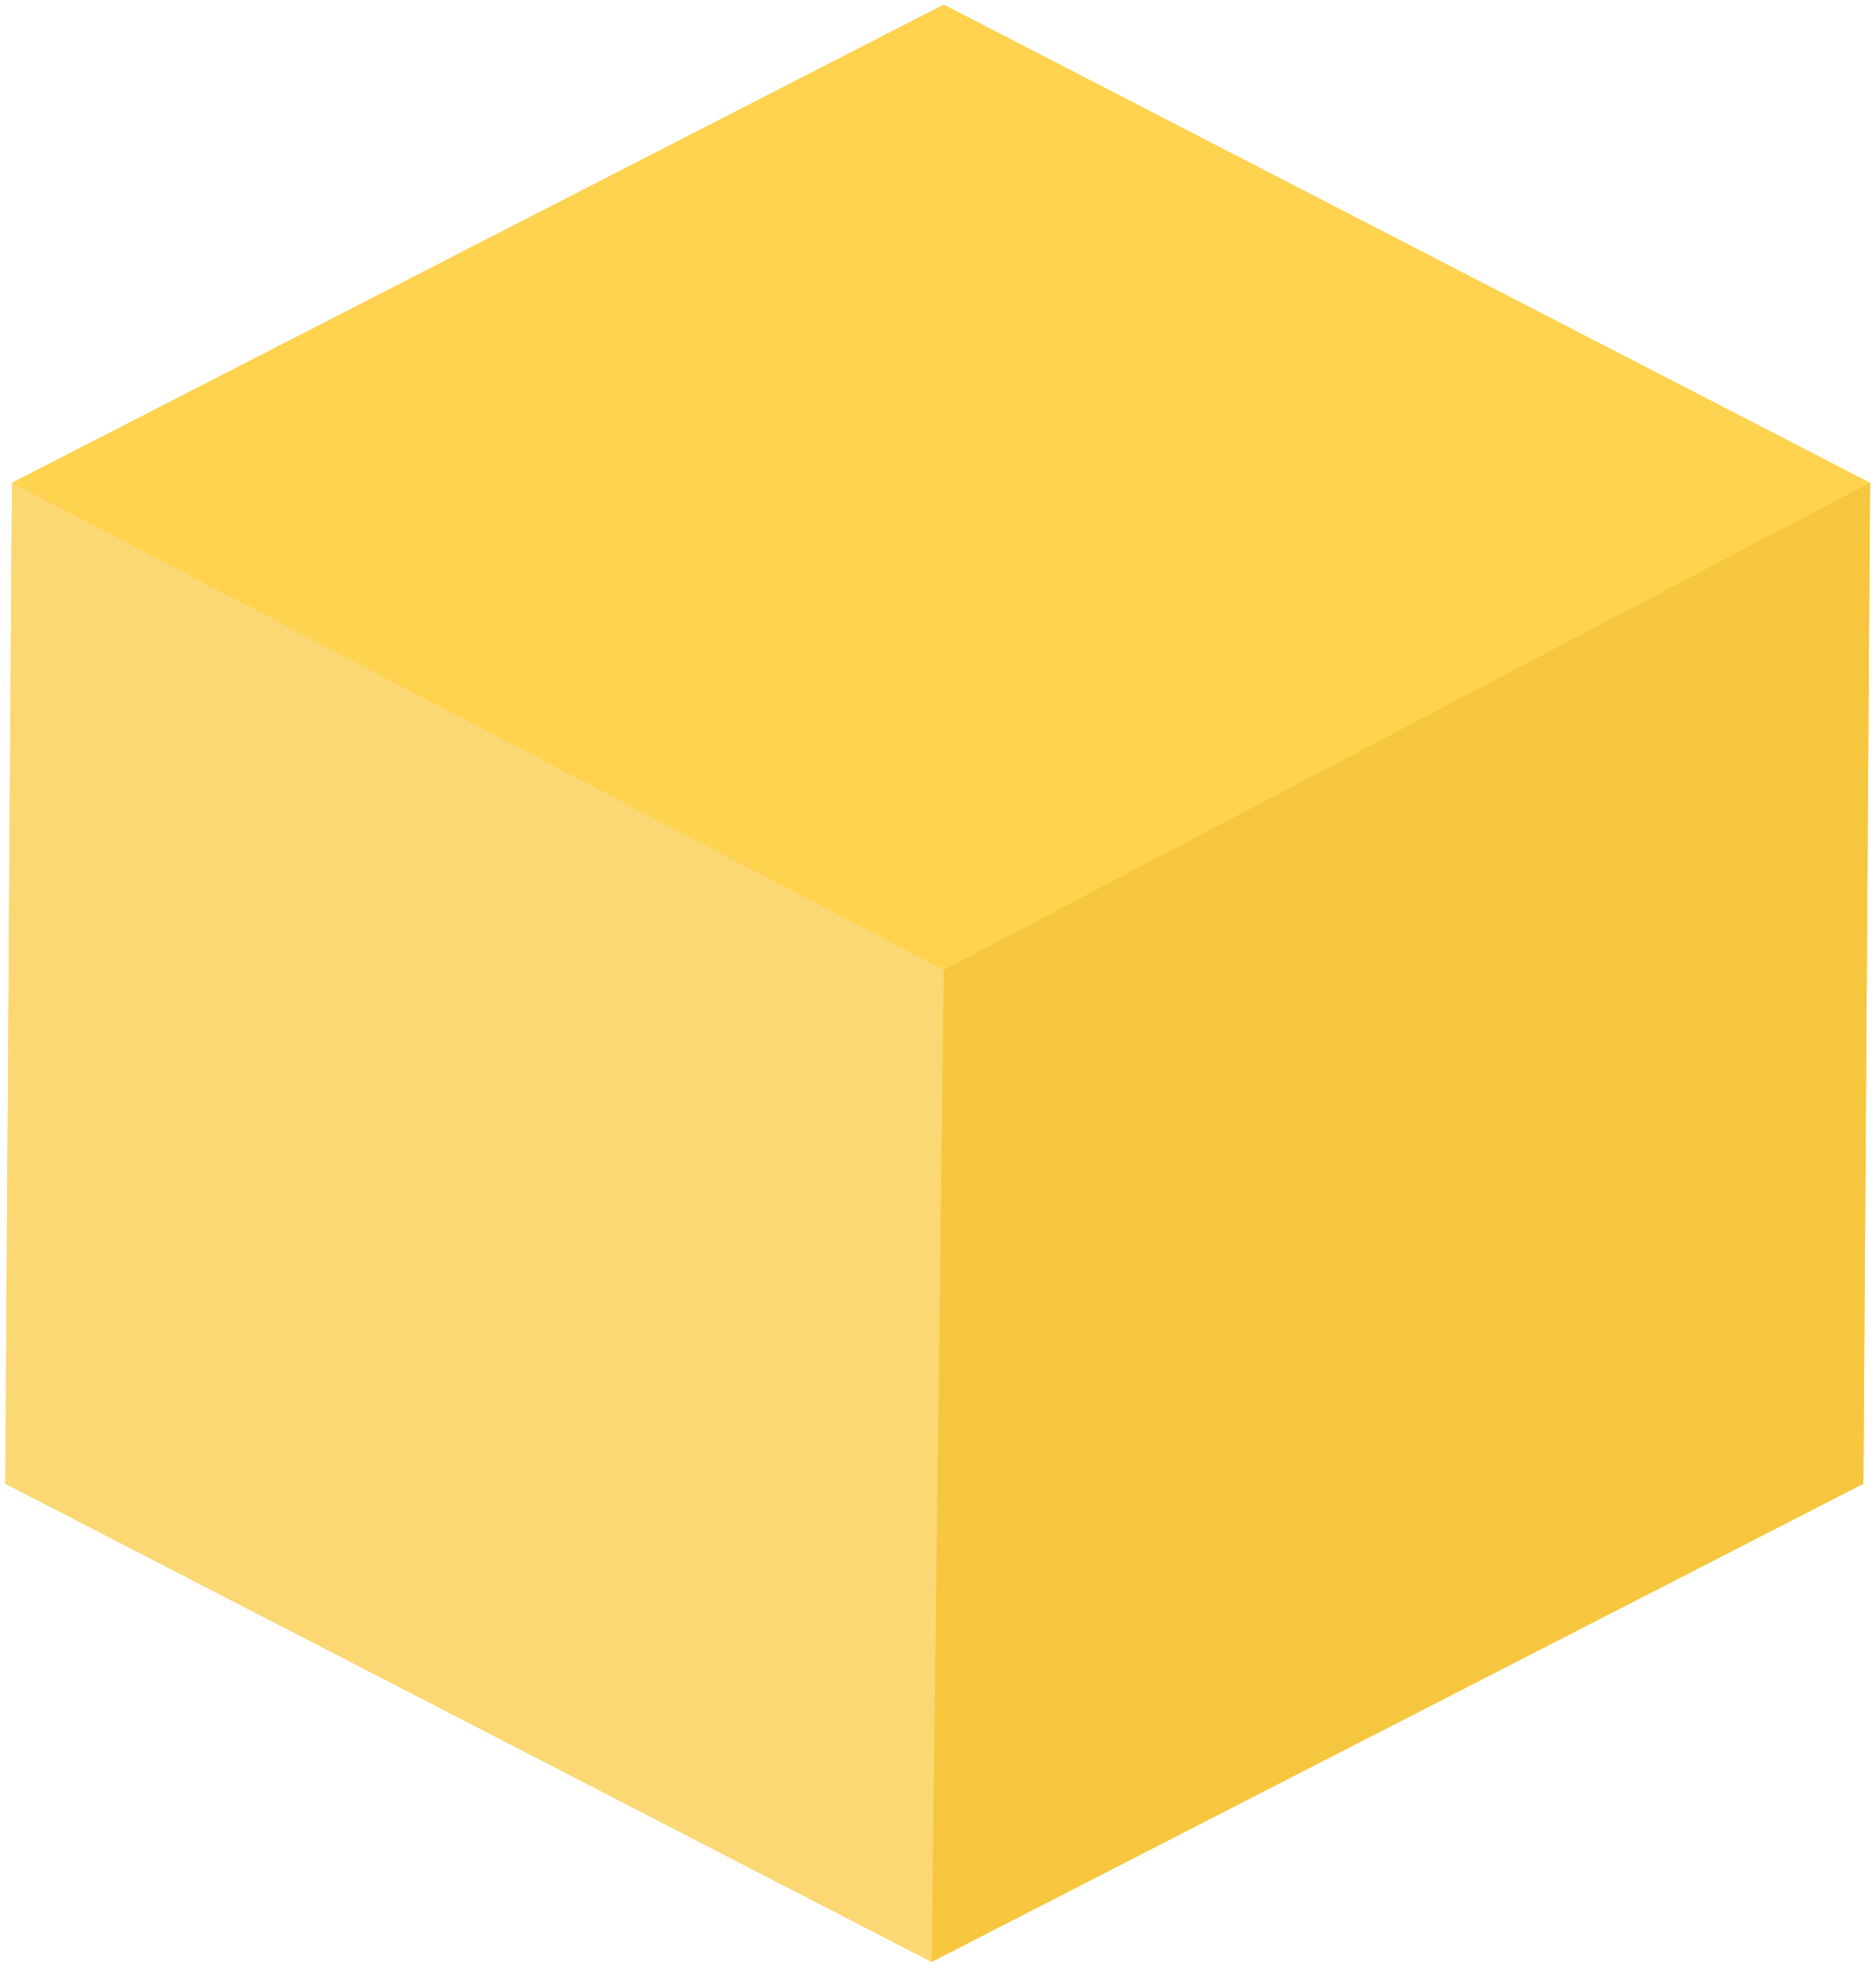
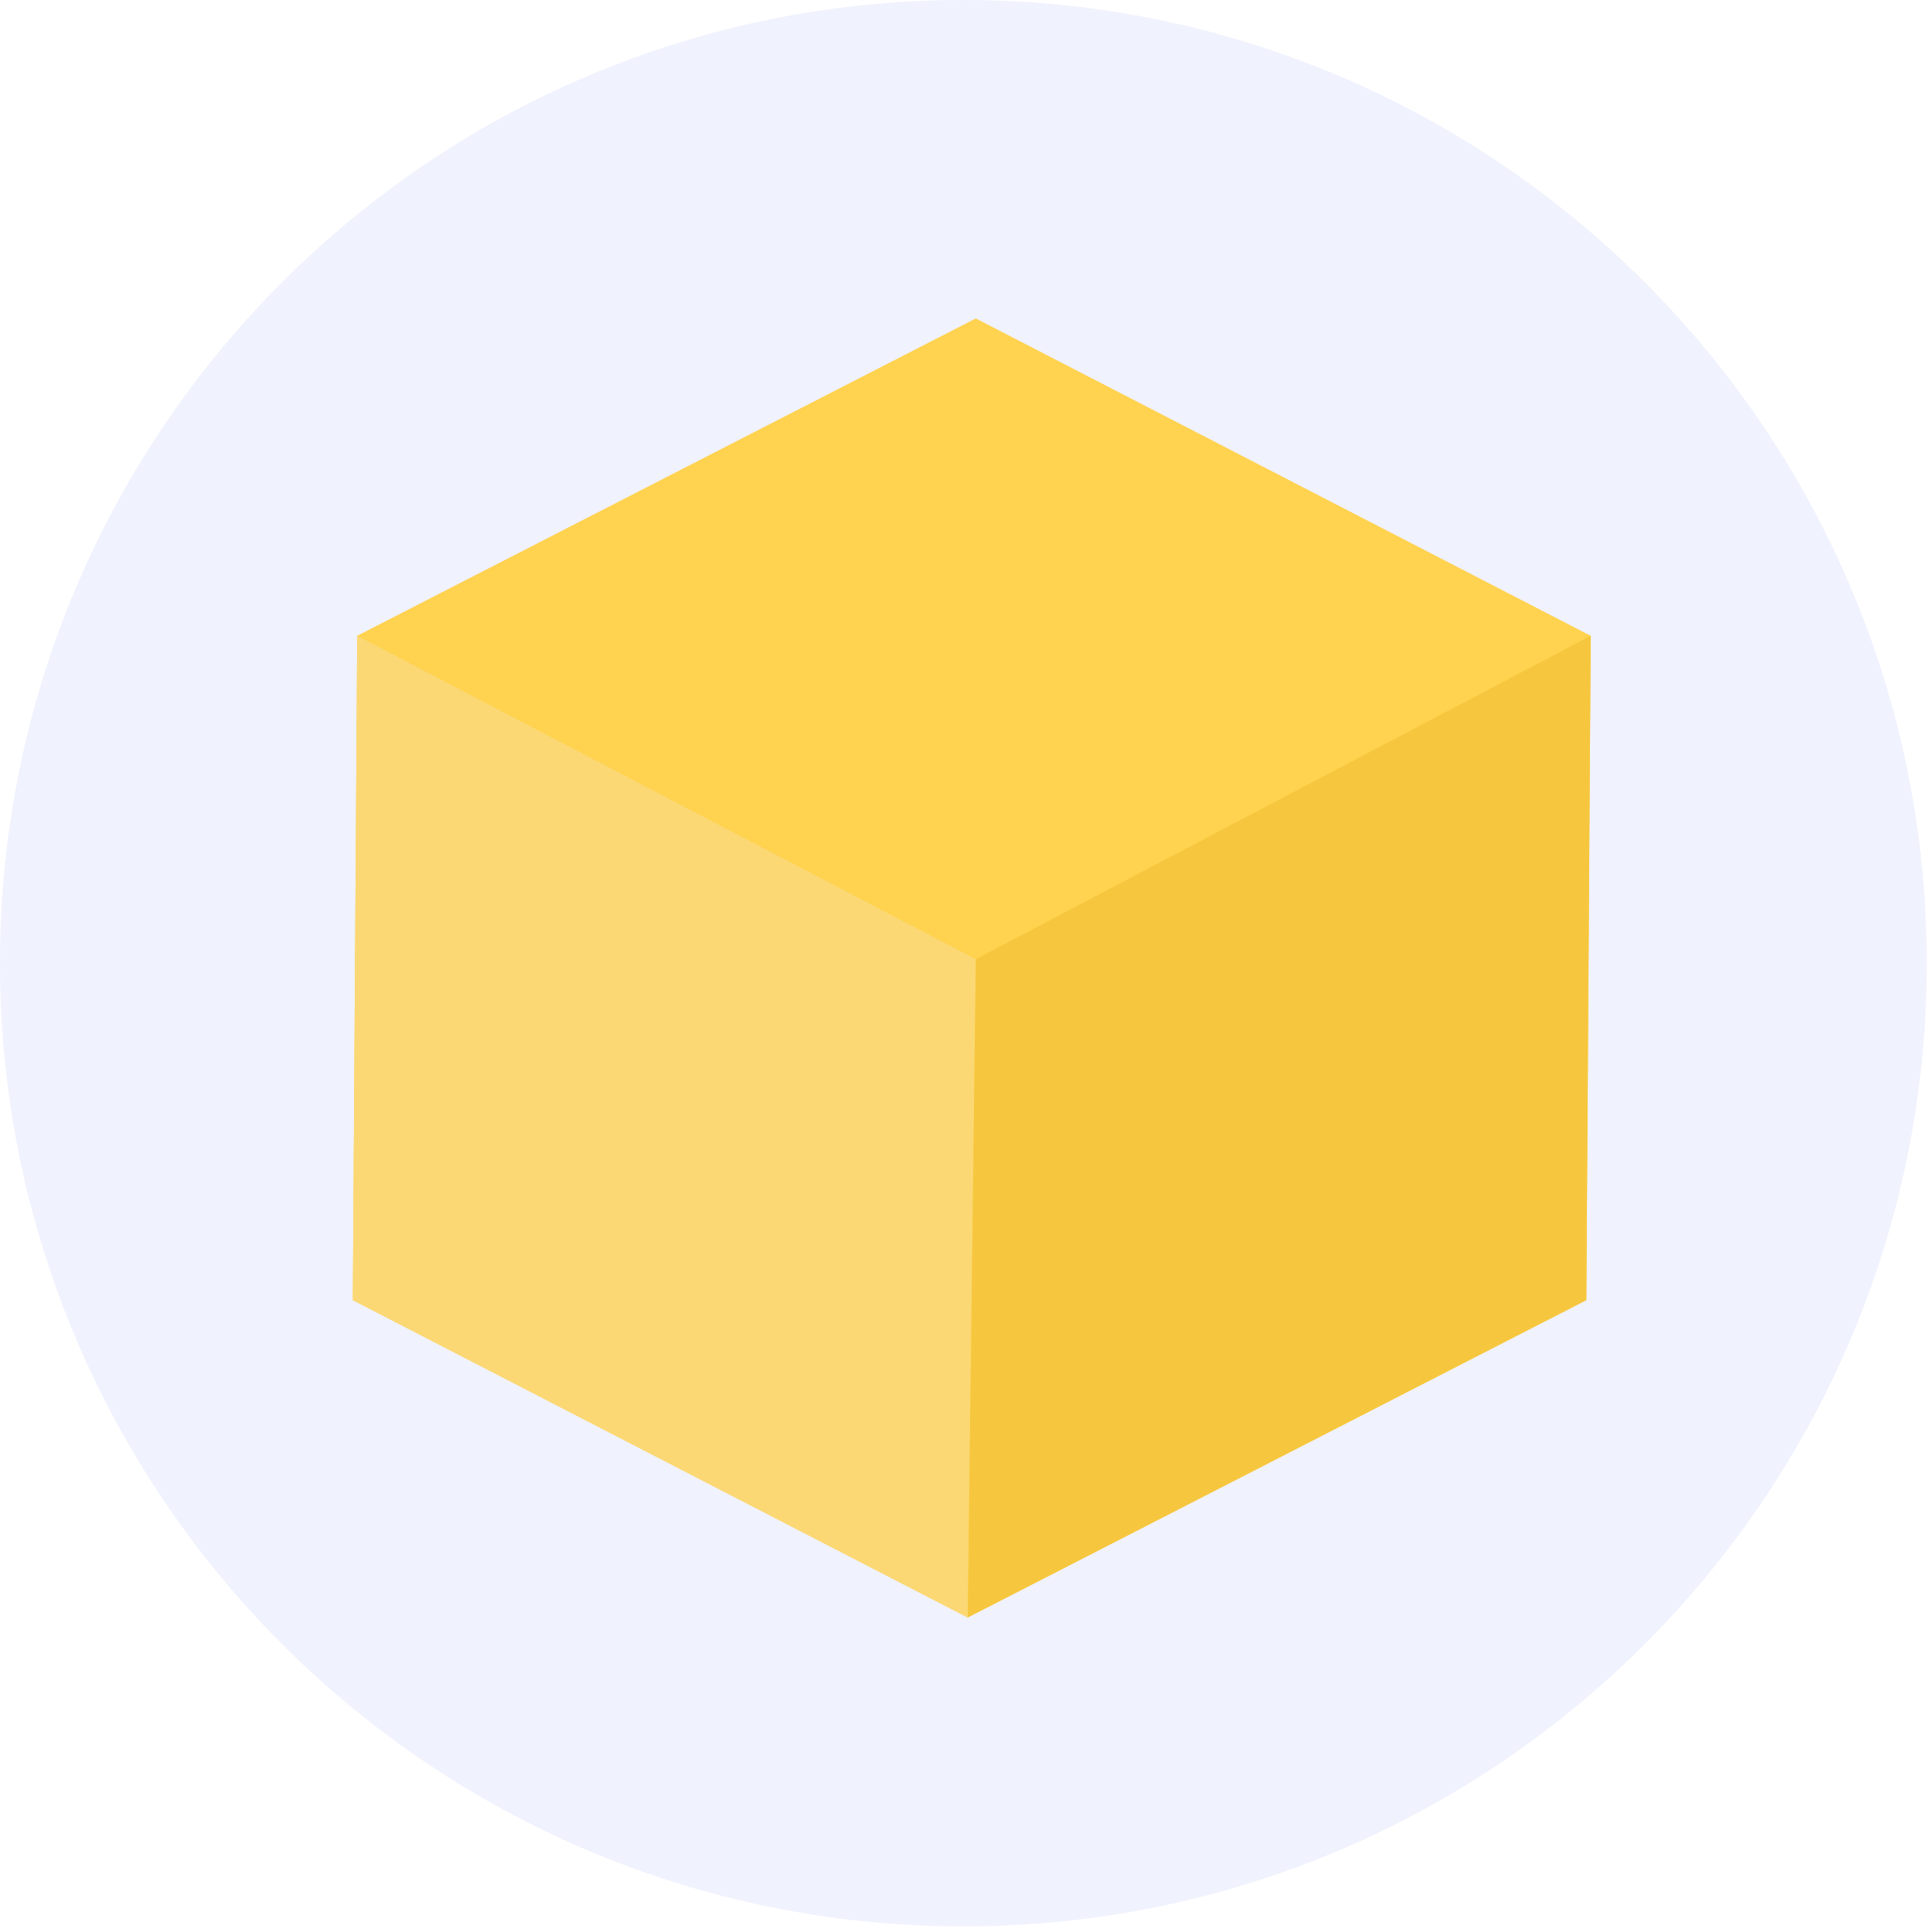
- <svg xmlns="http://www.w3.org/2000/svg" width="221px" height="232px" viewBox="0 0 221 232" version="1.1">
-   <g id="Landing" stroke="none" stroke-width="1" fill="none" fill-rule="evenodd">
-     <g id="Artboard" transform="translate(-62, -56)">
-       <g id="yellow_square" transform="translate(55, 52)">
-         <g id="Group-20" transform="translate(-51.52885, 4.533333)">
-           <path d="M59.156,174.286 L59.935,56.342 L169.732,2.59348099e-12 L278.876,56.342 L278.097,174.286 L168.3,230.628 L59.156,174.286 Z" id="Combined-Shape" fill="#FFD24F" />
-           <polygon id="Rectangle" fill="#FBD874" transform="translate(114.0122, 143.5905) rotate(-45) translate(-114.0122, -143.5905) " points="137.468 43.659 53.518 126.506 90.855 243.523 174.506 161.896" />
-           <polygon id="Rectangle" fill="#F6C73E" transform="translate(224.0198, 143.9167) rotate(-45) translate(-224.0198, -143.9167) " points="123.306 165.831 240.784 203.629 324.734 120.782 206.957 84.204" />
-         </g>
+ <svg xmlns="http://www.w3.org/2000/svg" width="342px" height="343px" viewBox="0 0 342 343" version="1.1">
+   <g id="Artboard" stroke="none" stroke-width="1" fill="none" fill-rule="evenodd" transform="translate(0, 0)">
+     <circle id="Oval" fill="#F0F2FD" cx="171" cy="171" r="171" />
+     <g id="yellow_square" transform="translate(55, 52)">
+       <g id="Group-20" transform="translate(-51.52885, 4.533333)">
+         <path d="M59.156,174.286 L59.935,56.342 L169.732,2.59348099e-12 L278.876,56.342 L278.097,174.286 L168.3,230.628 L59.156,174.286 Z" id="Combined-Shape" fill="#FFD24F" />
+         <polygon id="Rectangle" fill="#FBD874" transform="translate(114.0122, 143.5905) rotate(-45) translate(-114.0122, -143.5905) " points="137.468 43.659 53.518 126.506 90.855 243.523 174.506 161.896" />
+         <polygon id="Rectangle" fill="#F6C73E" transform="translate(224.0198, 143.9167) rotate(-45) translate(-224.0198, -143.9167) " points="123.306 165.831 240.784 203.629 324.734 120.782 206.957 84.204" />
      </g>
    </g>
  </g>
</svg>
